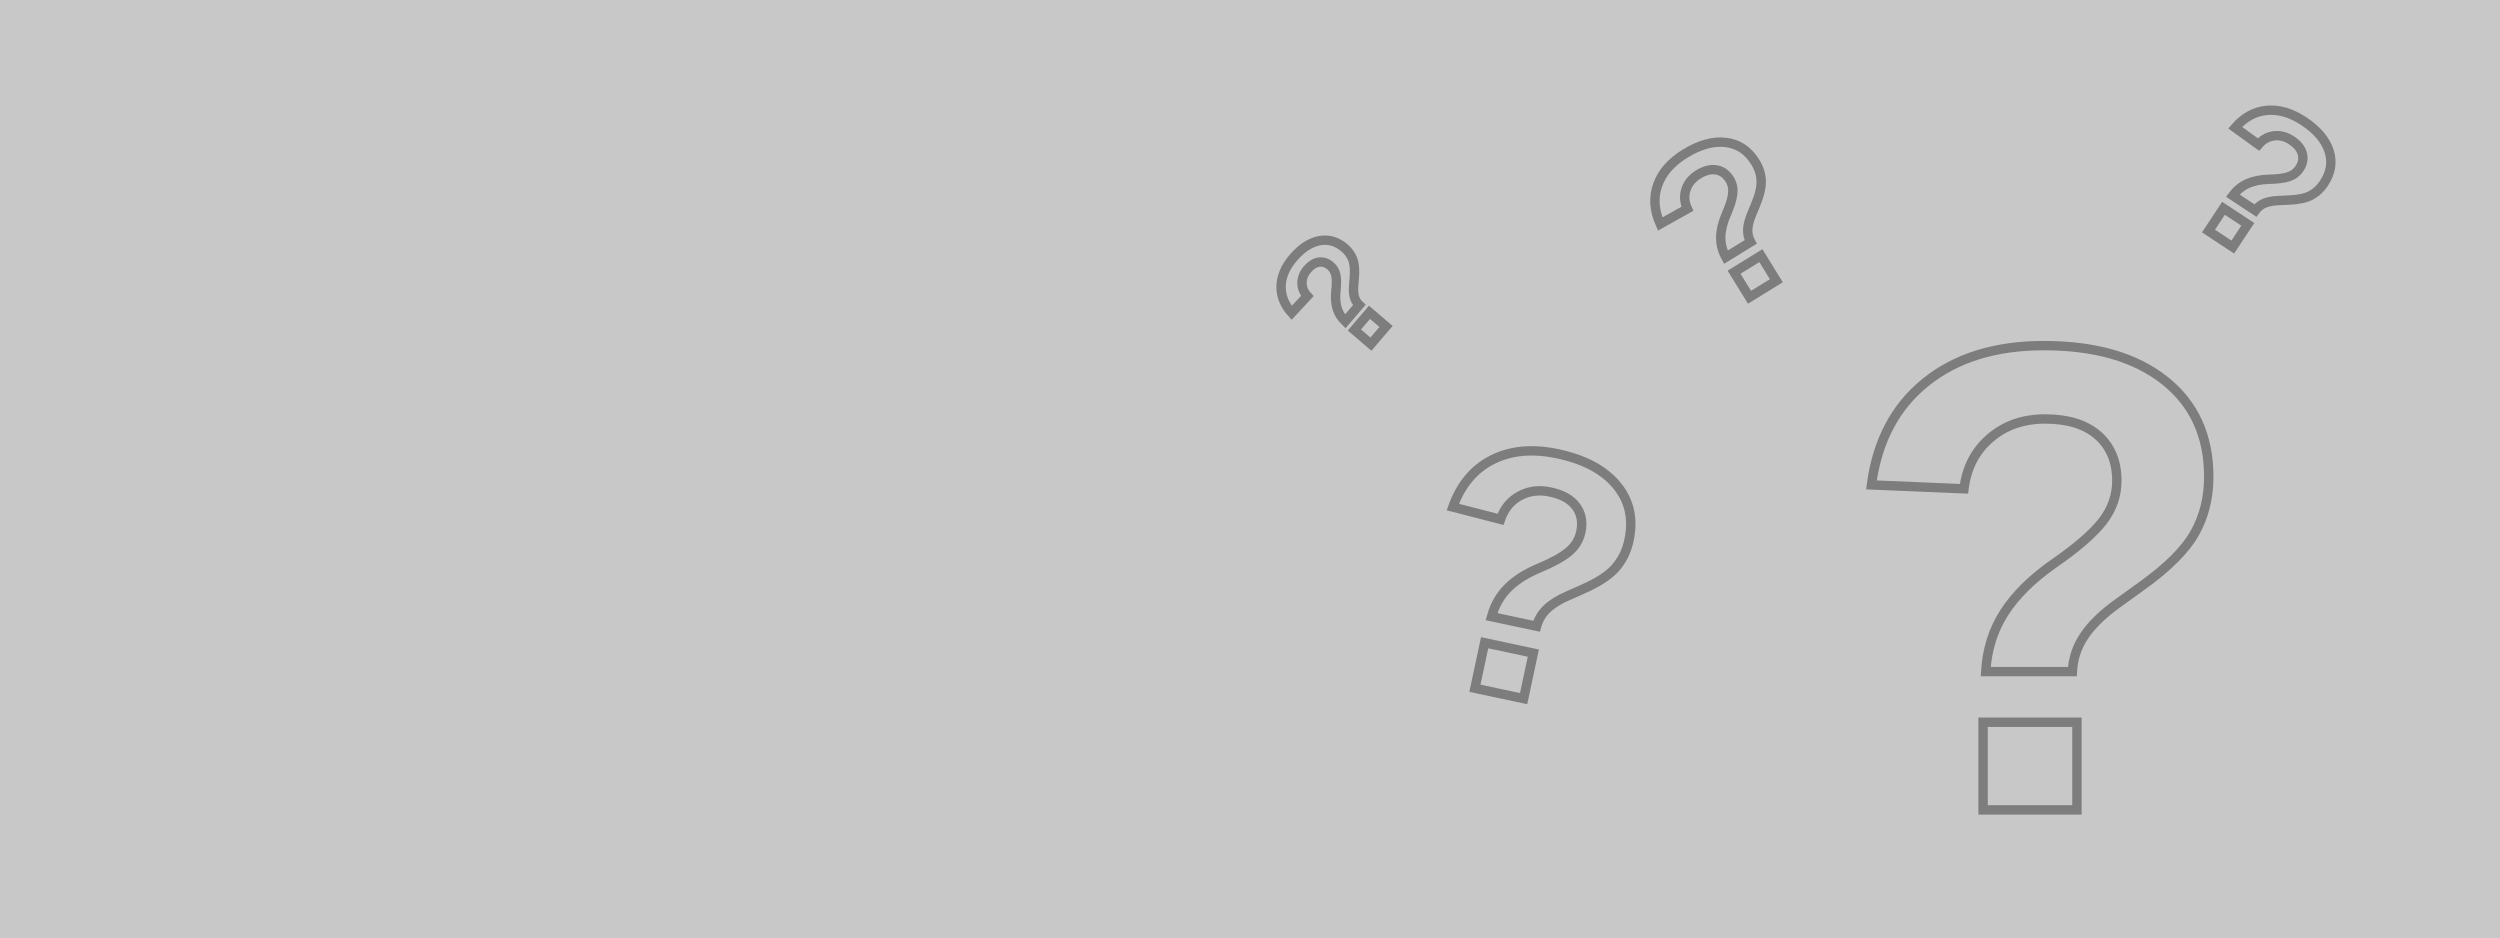
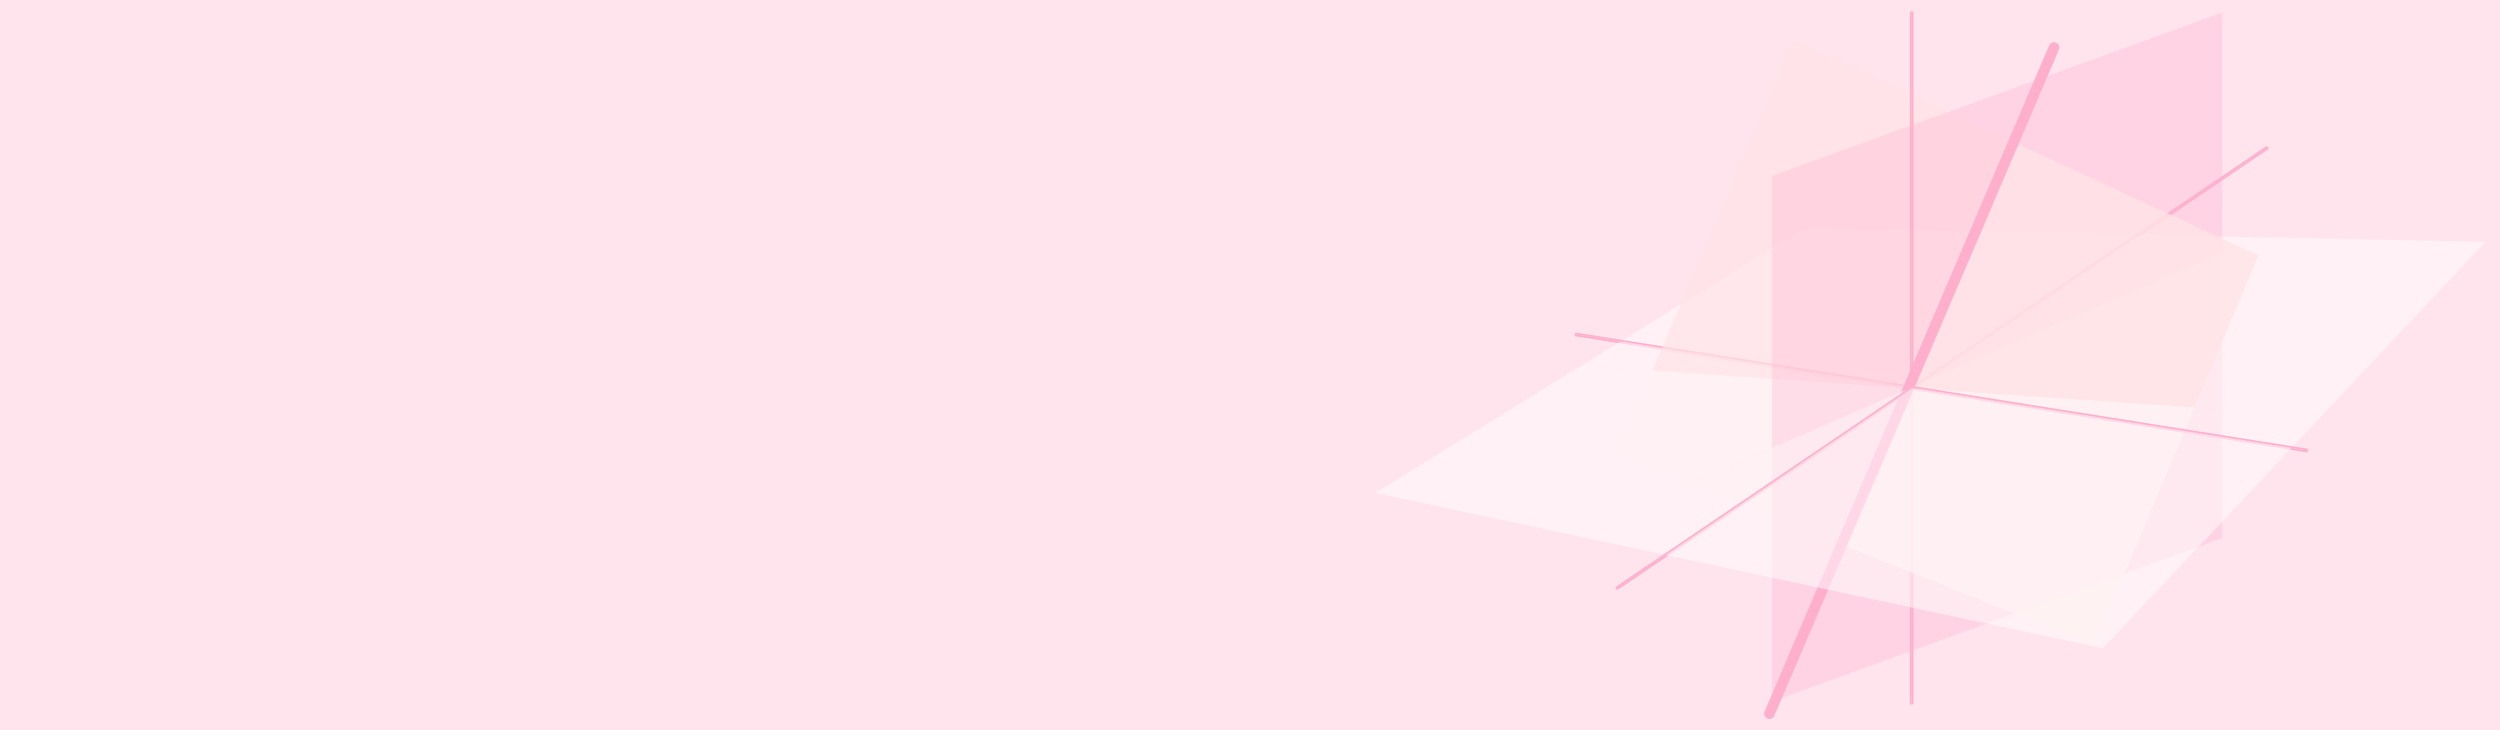
- <svg xmlns="http://www.w3.org/2000/svg" width="200mm" height="75mm" viewBox="0 0 200 75" version="1.1" id="svg1">
-   <defs id="defs1" />
-   <g id="layer1">
-     <rect style="fill:#c8c8c8;stroke:#fd984b;stroke-width:0.756;fill-opacity:1" id="rect1" width="775.164" height="260.016" x="-358.575" y="-75.28" transform="matrix(0.3546508,0,0,0.3546508,99.66308,19.58199)" />
-     <text xml:space="preserve" style="font-style:normal;font-variant:normal;font-weight:normal;font-stretch:normal;font-size:13.333px;line-height:normal;font-family:'Latin Modern Mono Light';-inkscape-font-specification:'Latin Modern Mono Light, ';font-variant-ligatures:normal;font-variant-position:normal;font-variant-caps:normal;font-variant-numeric:normal;font-variant-alternates:normal;font-variant-east-asian:normal;font-feature-settings:normal;font-variation-settings:normal;text-indent:0;text-align:start;text-decoration-line:none;text-decoration-style:solid;text-decoration-color:#000000;letter-spacing:normal;word-spacing:normal;text-transform:none;writing-mode:lr-tb;direction:ltr;text-orientation:mixed;dominant-baseline:auto;baseline-shift:baseline;text-anchor:start;white-space:normal;shape-padding:0;shape-margin:0;inline-size:0;opacity:0.99;vector-effect:none;fill:none;fill-opacity:1;stroke:#000000;stroke-width:1.002;stroke-linecap:butt;stroke-linejoin:miter;stroke-miterlimit:4;stroke-dasharray:none;stroke-dashoffset:0;stroke-opacity:1;-inkscape-stroke:none;stop-color:#000000;stop-opacity:1" x="536.541" y="188.499" id="text1" transform="matrix(4.999914,0,0,4.999914,-2544.616,-879.3303)">
-       <tspan id="tspan1" x="536.541" y="188.499" style="font-style:normal;font-variant:normal;font-weight:normal;font-stretch:normal;font-family:System-ui;-inkscape-font-specification:System-ui" />
-     </text>
-     <g id="g1" transform="matrix(0.3546508,0,0,0.3546508,143.4713,25.24986)" style="fill:none;fill-opacity:1;stroke:#7d7d7d;stroke-width:2.115;stroke-dasharray:none;stroke-opacity:1">
-       <text x="10.711" y="111.5" id="text2996" xml:space="preserve" style="font-style:normal;font-weight:normal;font-size:144px;line-height:125%;font-family:Sans;-inkscape-font-specification:Sans;letter-spacing:0px;word-spacing:0px;fill:none;fill-opacity:1;stroke:#7d7d7d;stroke-width:2.115;stroke-dasharray:none;stroke-opacity:1">
-         <tspan x="10.711" y="111.5" id="tspan2998" style="font-style:normal;font-variant:normal;font-weight:bold;font-stretch:normal;font-size:150px;font-family:Arial;-inkscape-font-specification:'Arial Bold';fill:none;fill-opacity:1;stroke:#7d7d7d;stroke-width:2.115;stroke-dasharray:none;stroke-opacity:1">?</tspan>
-       </text>
-     </g>
-     <g id="g2" transform="matrix(0.3546508,0,0,0.3546508,103.3541,19.77591)" style="fill:none;stroke:#7d7d7d;stroke-width:2.115;stroke-dasharray:none;stroke-opacity:1">
-       <text x="71.143" y="63.799" id="text2996-9" xml:space="preserve" style="font-style:normal;font-weight:normal;font-size:48.394px;line-height:125%;font-family:Sans;-inkscape-font-specification:Sans;letter-spacing:0px;word-spacing:0px;fill:none;fill-opacity:1;stroke:#7d7d7d;stroke-width:2.115;stroke-dasharray:none;stroke-opacity:1" transform="rotate(-31.66495)">
-         <tspan x="71.143" y="63.799" id="tspan2998-7" style="font-style:normal;font-variant:normal;font-weight:bold;font-stretch:normal;font-size:50.41px;font-family:Arial;-inkscape-font-specification:'Arial Bold';fill:none;stroke:#7d7d7d;stroke-width:2.115;stroke-dasharray:none;stroke-opacity:1">?</tspan>
-       </text>
-       <g id="g2-6" transform="translate(-36.00747,21.57784)" style="fill:none;stroke:#7d7d7d;stroke-width:2.115;stroke-dasharray:none;stroke-opacity:1">
-         <text x="74.781" y="60.091" id="text2996-5" xml:space="preserve" style="font-style:normal;font-weight:normal;font-size:76.484px;line-height:125%;font-family:Sans;-inkscape-font-specification:Sans;letter-spacing:0px;word-spacing:0px;fill:none;fill-opacity:1;stroke:#7d7d7d;stroke-width:2.115;stroke-dasharray:none;stroke-opacity:1" transform="rotate(12.03045)">
-           <tspan x="74.781" y="60.091" id="tspan2998-6" style="font-style:normal;font-variant:normal;font-weight:bold;font-stretch:normal;font-size:79.671px;font-family:Arial;-inkscape-font-specification:'Arial Bold';fill:none;stroke:#7d7d7d;stroke-width:2.115;stroke-dasharray:none;stroke-opacity:1">?</tspan>
-         </text>
-         <text x="178.716" y="-154.817" id="text2996-5-8" xml:space="preserve" style="font-style:normal;font-weight:normal;font-size:44.714px;line-height:125%;font-family:Sans;-inkscape-font-specification:Sans;letter-spacing:0px;word-spacing:0px;fill:none;fill-opacity:1;stroke:#7d7d7d;stroke-width:2.115;stroke-dasharray:none;stroke-opacity:1" transform="rotate(33.43673)">
-           <tspan x="178.716" y="-154.817" id="tspan2998-6-8" style="font-style:normal;font-variant:normal;font-weight:bold;font-stretch:normal;font-size:46.577px;font-family:Arial;-inkscape-font-specification:'Arial Bold';fill:none;stroke:#7d7d7d;stroke-width:2.115;stroke-dasharray:none;stroke-opacity:1">?</tspan>
-         </text>
-         <text x="26.807" y="41.093" id="text2996-5-1" xml:space="preserve" style="font-style:normal;font-weight:normal;font-size:35.693px;line-height:125%;font-family:Sans;-inkscape-font-specification:Sans;letter-spacing:0px;word-spacing:0px;fill:none;fill-opacity:1;stroke:#7d7d7d;stroke-width:2.115;stroke-dasharray:none;stroke-opacity:1" transform="rotate(-49.46227)">
-           <tspan x="26.807" y="41.093" id="tspan2998-6-2" style="font-style:normal;font-variant:normal;font-weight:bold;font-stretch:normal;font-size:37.18px;font-family:Arial;-inkscape-font-specification:'Arial Bold';fill:none;stroke:#7d7d7d;stroke-width:2.115;stroke-dasharray:none;stroke-opacity:1">?</tspan>
-         </text>
-       </g>
-     </g>
+ <svg xmlns="http://www.w3.org/2000/svg" width="384.034" height="112.109" viewBox="0 -1562.5 21217.683 6193.889" aria-hidden="true" version="1.1" id="svg45" xml:space="preserve">
+   <defs id="defs1">
+     <path id="MJX-6-TEX-I-1D44E" d="m 33,157 q 0,101 76,192 76,91 171,92 51,0 90,-49 16,30 46,30 13,0 23,-8 10,-8 10,-20 0,-13 -37,-160 -37,-147 -38,-166 0,-25 7,-33 7,-8 21,-9 9,1 20,9 21,20 41,96 6,20 10,21 2,1 10,1 h 4 q 19,0 19,-9 0,-6 -5,-27 Q 496,96 481,63 466,30 449,13 436,0 417,-8 q -8,-2 -24,-2 -34,0 -57,15 -23,15 -30,31 l -6,15 q -1,1 -4,-1 -2,-2 -4,-4 -59,-56 -120,-56 -55,0 -97,40 -42,40 -42,127 z m 318,171 q 0,6 -5,22 -5,16 -23,35 -18,19 -46,20 -35,0 -67,-31 -32,-31 -50,-81 -29,-79 -41,-164 0,-3 0,-11 0,-8 -1,-12 0,-45 18,-62 18,-17 43,-18 38,0 75,33 37,33 44,51 2,4 27,107 25,103 26,111 z" />
+     <path id="MJX-6-TEX-N-30" d="m 96,585 q 56,81 153,81 48,0 96,-26 48,-26 78,-92 37,-83 37,-228 0,-155 -43,-237 -20,-42 -55,-67 -35,-25 -61,-31 -26,-6 -51,-7 -26,0 -52,6 -26,6 -61,32 -35,26 -55,67 -43,82 -43,237 0,174 57,265 z m 225,12 q -30,32 -71,32 -42,0 -72,-32 -25,-26 -33,-72 -8,-46 -8,-192 0,-158 8,-208 8,-50 36,-79 28,-30 69,-30 40,0 68,30 29,30 36,84 7,54 8,203 0,145 -8,191 -8,46 -33,73 z" />
+     <path id="MJX-6-TEX-N-2B" d="m 56,237 q 0,0 0,13 0,13 14,20 h 299 v 150 l 1,150 q 10,13 19,13 13,0 20,-15 V 270 h 298 q 15,-8 15,-20 0,-12 -15,-20 H 409 V -68 q -8,-14 -18,-14 h -2 -2 q -12,0 -18,14 V 230 H 70 q -14,7 -14,20 z" />
+     <path id="MJX-6-TEX-N-31" d="m 213,578 -13,-5 q -14,-5 -40,-10 -26,-5 -58,-7 H 83 v 46 h 19 q 47,2 87,15 40,13 56,24 16,11 28,22 2,3 12,3 9,0 17,-6 V 361 l 1,-300 q 7,-7 12,-9 5,-2 24,-4 19,-2 62,-2 h 26 V 0 H 416 Q 395,3 257,3 121,3 100,0 H 88 v 46 h 26 q 22,0 38,0 16,0 25,1 9,1 16,3 7,2 8,2 1,0 6,5 5,5 6,4 z" />
+     <path id="MJX-6-TEX-I-1D465" d="m 52,289 q 7,42 54,97 47,55 116,56 35,0 64,-18 29,-18 43,-45 42,63 101,63 37,0 64,-22 27,-22 28,-59 0,-29 -14,-47 -14,-18 -27,-22 -13,-4 -23,-4 -19,0 -31,11 -12,11 -12,29 0,46 50,63 -11,13 -40,13 -13,0 -19,-2 -38,-16 -56,-66 -60,-221 -60,-258 0,-28 16,-40 16,-12 35,-12 37,0 73,33 36,33 49,81 3,10 6,11 3,1 16,2 h 4 q 15,0 15,-8 0,-1 -2,-11 Q 486,77 440,33 394,-11 333,-11 263,-11 227,52 186,-10 133,-10 h -6 q -49,0 -70,26 -21,26 -22,55 0,32 19,52 19,20 45,20 43,0 43,-42 Q 142,81 130,66 118,51 107,46 96,41 94,41 l -3,-1 q 0,-1 6,-4 6,-3 16,-7 10,-4 19,-3 36,0 62,45 9,16 23,68 14,52 28,108 14,56 16,66 5,27 5,39 0,28 -15,40 -15,12 -34,12 -40,0 -75,-32 -35,-32 -49,-82 -2,-9 -5,-10 -3,-1 -16,-2 H 58 q -6,6 -6,11 z" />
+     <path id="MJX-6-TEX-N-32" d="m 109,429 q -27,0 -43,18 -16,18 -16,44 0,71 53,123 53,52 132,52 91,0 152,-56 61,-56 62,-145 0,-43 -20,-82 -20,-39 -48,-68 -28,-29 -80,-74 -36,-31 -100,-92 l -59,-56 76,-1 q 157,0 167,5 7,2 24,89 v 3 h 40 v -3 Q 448,183 436,95 424,7 421,3 V 0 H 50 v 19 12 q 0,7 6,15 6,8 30,35 29,32 50,56 9,10 34,37 25,27 34,37 9,10 29,33 20,23 28,34 8,11 23,30 15,19 21,32 6,13 15,29 9,16 13,32 4,16 7,30 3,14 3,33 0,63 -34,109 -34,46 -97,46 -33,0 -58,-17 -25,-17 -35,-33 -10,-16 -10,-19 0,-1 5,-1 18,0 37,-14 19,-14 19,-46 0,-25 -16,-42 -16,-17 -45,-18 z" />
+     <path id="MJX-6-TEX-N-33" d="m 127,463 q -27,0 -42,17 -15,17 -16,44 0,55 48,98 48,43 116,43 35,0 44,-1 74,-12 113,-53 39,-41 40,-89 0,-52 -34,-101 -34,-49 -94,-71 l -3,-2 q 0,-1 9,-3 9,-2 29,-9 20,-7 38,-21 82,-53 82,-140 0,-79 -62,-138 -62,-59 -157,-59 -80,0 -138,43 -58,43 -58,109 0,28 18,45 18,17 45,18 28,0 46,-18 18,-18 18,-45 0,-11 -3,-20 -3,-9 -7,-16 -4,-7 -11,-12 -7,-5 -12,-8 -5,-3 -10,-4 -5,-1 -8,-3 l -4,-1 q 51,-45 124,-45 55,0 83,53 17,33 17,101 v 20 q 0,95 -64,127 -15,6 -61,7 l -42,1 -3,2 q -2,3 -2,16 0,18 8,18 28,0 58,5 34,5 62,42 28,37 28,112 v 8 q 0,57 -35,79 -22,14 -47,14 -32,0 -59,-11 -27,-11 -38,-23 -11,-12 -11,-12 h 3 q 3,-1 8,-2 5,-1 10,-5 5,-4 12,-7 7,-3 10,-11 3,-8 8,-15 5,-7 3,-20 0,-22 -14,-39 -14,-17 -45,-18 z" />
+     <path id="MJX-6-TEX-N-2026" d="m 78,60 q 0,24 17,42 17,18 43,18 24,0 42,-16 Q 198,88 199,61 199,36 182,18 165,0 139,0 113,0 96,17 79,34 78,60 Z m 447,0 q 0,24 17,42 17,18 43,18 24,0 42,-16 Q 645,88 646,61 646,36 629,18 612,0 586,0 560,0 543,17 526,34 525,60 Z m 447,0 q 0,24 17,42 17,18 43,18 24,0 42,-16 18,-16 19,-43 0,-25 -17,-43 -17,-18 -43,-18 -26,0 -43,17 -17,17 -18,43 z" />
+     <path id="MJX-6-TEX-N-3D" d="m 56,347 q 0,13 14,20 h 637 q 15,-8 15,-20 0,-11 -14,-19 L 390,327 H 72 q -16,5 -16,20 z m 0,-194 q 0,15 16,20 h 636 q 14,-10 14,-20 0,-13 -15,-20 H 70 q -14,7 -14,20 z" />
+     <path id="MJX-6-TEX-LO-2211" d="m 60,948 q 3,2 605,2 h 602 l 58,-135 q 59,-138 63,-146 h -40 l -7,14 q -21,41 -56,78 -50,48 -111,77 -61,29 -141,43 -80,14 -151,17 -71,3 -183,4 H 574 543 251 l 8,-11 q 463,-633 465,-639 1,-2 0,-6 -3,-3 -264,-302 L 196,-356 q 0,-1 211,-1 52,0 141,0 89,0 128,-1 136,0 220,5 84,5 167,21 83,16 141,49 58,33 103,87 21,26 41,72 h 40 q 0,-1 -7,-21 -7,-20 -25,-65 -18,-45 -31,-84 l -58,-155 -601,-1 q -602,0 -605,2 -6,2 -6,9 0,2 2,6 l 533,610 q 0,1 -33,45 -33,44 -105,144 -72,100 -130,178 L 56,909 55,924 q 0,21 5,24 z" />
+     <path id="MJX-6-TEX-I-1D458" d="m 121,647 q 0,10 4,23 4,13 12,13 1,0 72,5 71,5 73,6 12,0 12,-8 0,-7 -50,-209 -50,-198 -50,-205 19,10 29,19 24,18 69,63 45,45 70,61 40,27 76,27 30,0 47,-19 17,-19 18,-54 0,-25 -7,-42 -7,-17 -19,-25 -12,-8 -21,-11 -9,-3 -18,-3 -20,0 -32,11 -12,11 -12,29 0,25 16,41 16,16 32,21 l 16,3 q -12,12 -24,12 h -4 q -32,-3 -63,-25 -31,-22 -73,-64 -42,-42 -66,-61 2,-1 15,-3 13,-2 24,-6 11,-4 26,-8 15,-4 27,-14 12,-10 22,-18 10,-8 17,-26 7,-18 6,-33 0,-17 -5,-41 -5,-24 -6,-40 0,-40 27,-40 48,0 78,119 2,8 20,8 h 4 q 16,0 16,-9 0,-5 -3,-14 -41,-141 -118,-141 -45,0 -73,26 -28,26 -28,75 0,18 3,31 3,13 3,24 0,22 -14,38 -14,16 -35,23 -21,7 -34,11 -13,4 -18,3 h -2 q -12,-42 -21,-81 -9,-39 -14,-58 -5,-19 -9,-37 -4,-18 -7,-24 -3,-6 -7,-13 -4,-7 -11,-9 -13,-9 -28,-9 -17,0 -26,10 -9,10 -9,17 0,10 37,160 37,150 73,295 l 37,145 q 1,13 -7,16 -8,3 -39,5 h -5 q -10,0 -13,0 -3,0 -7,3 -4,3 -3,7 z" />
+     <path id="MJX-6-TEX-N-221E" d="m 55,217 q 0,88 56,156 56,68 143,69 88,0 165,-61 38,-31 74,-78 l 14,-19 7,10 q 104,148 233,148 86,0 141,-68 55,-68 56,-160 0,-86 -55,-155 -55,-69 -146,-70 -86,0 -163,61 -38,31 -74,78 l -14,19 -7,-10 Q 381,-11 252,-11 166,-11 111,57 56,125 55,217 Z m 852,0 q 0,68 -38,124 -38,56 -108,56 -21,0 -41,-5 -20,-5 -38,-14 -18,-9 -34,-19 -16,-10 -29,-24 -13,-14 -25,-25 -12,-11 -20,-25 -8,-14 -15,-22 -7,-8 -11,-17 l -5,-8 31,-40 q 31,-40 48,-60 17,-20 42,-44 25,-24 50,-33 25,-9 51,-10 62,0 102,49 40,49 40,117 z M 92,214 q 0,-69 39,-125 39,-56 108,-56 118,0 217,160 l -31,40 q -61,79 -91,104 -49,43 -101,43 -62,0 -101,-49 Q 93,282 92,214 Z" />
+     <path id="MJX-17-TEX-S3-28" d="m 701,-940 q 0,-3 -6,-9 h -31 q -2,2 -28,27 -26,25 -45,43 -19,18 -54,61 -35,43 -62,81 -27,38 -63,101 -36,63 -62,125 -26,62 -55,149 -29,87 -45,176 -16,89 -29,203 -13,114 -12,234 0,711 364,1110 23,25 43,44 20,19 33,32 13,13 15,13 h 31 q 6,-6 6,-9 0,-5 -20,-26 -20,-21 -52,-59 -32,-38 -72,-95 -40,-57 -81,-143 -41,-86 -76,-191 -35,-105 -60,-252 -25,-147 -32,-316 -2,-38 -2,-109 0,-389 94,-680 94,-291 290,-494 11,-12 11,-16 z" />
+     <path id="MJX-17-TEX-I-1D45B" d="m 21,287 q 1,6 3,16 2,10 12,38 10,28 20,47 10,19 33,37 23,18 46,17 36,0 60,-18 24,-18 30,-34 6,-16 6,-21 0,-2 1,-2 l 11,11 q 61,64 139,64 54,0 87,-27 33,-27 34,-79 1,-52 -38,-157 -39,-105 -38,-127 0,-26 17,-26 6,0 9,1 29,5 52,38 23,33 35,80 2,8 20,8 20,0 20,-8 0,-1 -4,-15 -8,-29 -22,-57 -14,-28 -46,-56 -32,-28 -69,-27 -47,0 -68,27 -21,27 -21,56 0,19 36,120 36,101 37,152 0,59 -44,59 h -5 Q 288,404 229,303 L 222,291 189,157 Q 156,26 151,16 138,-11 108,-11 95,-11 87,-5 79,1 76,7 q -3,6 -2,10 0,13 38,163 38,150 40,163 1,5 1,23 0,39 -24,39 -38,0 -63,-100 -6,-20 -6,-21 -2,-6 -19,-6 H 27 q -6,6 -6,9 z" />
+     <path id="MJX-17-TEX-I-1D458" d="m 121,647 q 0,10 4,23 4,13 12,13 1,0 72,5 71,5 73,6 12,0 12,-8 0,-7 -50,-209 -50,-198 -50,-205 19,10 29,19 24,18 69,63 45,45 70,61 40,27 76,27 30,0 47,-19 17,-19 18,-54 0,-25 -7,-42 -7,-17 -19,-25 -12,-8 -21,-11 -9,-3 -18,-3 -20,0 -32,11 -12,11 -12,29 0,25 16,41 16,16 32,21 l 16,3 q -12,12 -24,12 h -4 q -32,-3 -63,-25 -31,-22 -73,-64 -42,-42 -66,-61 2,-1 15,-3 13,-2 24,-6 11,-4 26,-8 15,-4 27,-14 12,-10 22,-18 10,-8 17,-26 7,-18 6,-33 0,-17 -5,-41 -5,-24 -6,-40 0,-40 27,-40 48,0 78,119 2,8 20,8 h 4 q 16,0 16,-9 0,-5 -3,-14 -41,-141 -118,-141 -45,0 -73,26 -28,26 -28,75 0,18 3,31 3,13 3,24 0,22 -14,38 -14,16 -35,23 -21,7 -34,11 -13,4 -18,3 h -2 q -12,-42 -21,-81 -9,-39 -14,-58 -5,-19 -9,-37 -4,-18 -7,-24 -3,-6 -7,-13 -4,-7 -11,-9 -13,-9 -28,-9 -17,0 -26,10 -9,10 -9,17 0,10 37,160 37,150 73,295 l 37,145 q 1,13 -7,16 -8,3 -39,5 h -5 q -10,0 -13,0 -3,0 -7,3 -4,3 -3,7 z" />
+     <path id="MJX-17-TEX-S3-29" d="m 34,1438 q 0,8 3,10 3,2 13,2 h 6 15 q 2,-2 28,-27 26,-25 45,-43 19,-18 54,-61 35,-43 62,-81 27,-38 63,-101 36,-63 62,-124 26,-61 55,-149 29,-88 45,-176 16,-88 29,-203 13,-115 12,-234 0,-117 -7,-198 -47,-572 -357,-913 -23,-25 -43,-44 -20,-19 -33,-32 -13,-13 -15,-13 H 56 q -13,0 -17,2 -4,2 -5,10 54,54 106,124 288,383 288,1064 0,202 -26,377 -26,175 -64,294 -38,119 -93,224 -55,105 -100,163 -45,58 -99,116 -2,2 -4,4 -2,2 -3,4 -1,2 -3,3 z" />
+     <path id="MJX-17-TEX-N-3D" d="m 56,347 q 0,13 14,20 h 637 q 15,-8 15,-20 0,-11 -14,-19 L 390,327 H 72 q -16,5 -16,20 z m 0,-194 q 0,15 16,20 h 636 q 14,-10 14,-20 0,-13 -15,-20 H 70 q -14,7 -14,20 z" />
+     <path id="MJX-17-TEX-N-2212" d="m 84,237 q 0,0 0,13 0,13 14,20 h 581 q 15,-8 15,-20 0,-12 -15,-20 H 98 q -14,7 -14,20 z" />
+     <path id="MJX-17-TEX-N-31" d="m 213,578 -13,-5 q -14,-5 -40,-10 -26,-5 -58,-7 H 83 v 46 h 19 q 47,2 87,15 40,13 56,24 16,11 28,22 2,3 12,3 9,0 17,-6 V 361 l 1,-300 q 7,-7 12,-9 5,-2 24,-4 19,-2 62,-2 h 26 V 0 H 416 Q 395,3 257,3 121,3 100,0 H 88 v 46 h 26 q 22,0 38,0 16,0 25,1 9,1 16,3 7,2 8,2 1,0 6,5 5,5 6,4 z" />
+     <path id="MJX-17-TEX-N-2B" d="m 56,237 q 0,0 0,13 0,13 14,20 h 299 v 150 l 1,150 q 10,13 19,13 13,0 20,-15 V 270 h 298 q 15,-8 15,-20 0,-12 -15,-20 H 409 V -68 q -8,-14 -18,-14 h -2 -2 q -12,0 -18,14 V 230 H 70 q -14,7 -14,20 z" />
+   </defs>
+   <rect style="fill:#ffe3ed;fill-opacity:1;stroke:#ff0000;stroke-width:201.108;stroke-dasharray:201.108, 603.328" id="rect45" width="25806.732" height="13267.746" x="-2717.187" y="-4254.095" />
+   <g id="layer1" transform="matrix(28.99938,0,0,28.99938,10339.01,-2762.646)">
+     <path style="fill:#ffafcc;fill-opacity:1;fill-rule:evenodd;stroke:none;stroke-width:1.065;stroke-linecap:round;stroke-linejoin:round;stroke-miterlimit:4;stroke-dasharray:none;stroke-opacity:1" d="M 261.344,56.781 156.688,127.688 c 0.055,0.077 0.066,0.18 0.156,0.219 0.189,0.082 0.408,0.073 0.562,-0.062 L 261.25,57.5 c 0.219,-0.139 0.319,-0.417 0.219,-0.656 -0.02,-0.048 -0.094,-0.024 -0.125,-0.062 z" id="path3244" transform="translate(45.92889,27.63633)" />
+     <path style="fill:#ffafcc;fill-opacity:1;fill-rule:evenodd;stroke:none;stroke-width:1.065;stroke-linecap:round;stroke-linejoin:round;stroke-miterlimit:4;stroke-dasharray:none;stroke-opacity:1" d="m 157.156,127.219 -98.75,-15.656 c -0.014,0.048 -0.094,0.042 -0.094,0.094 10e-7,0.279 0.191,0.51 0.469,0.531 l 97.75,15.5 c 0.293,0.043 0.582,-0.175 0.625,-0.469 z" id="path3236" transform="translate(45.92889,27.63633)" />
+     <path style="display:inline;fill:#ffffff;fill-opacity:0.504;fill-rule:evenodd;stroke:none;stroke-width:1px;stroke-linecap:butt;stroke-linejoin:miter;stroke-opacity:1" d="m 304.241,110.793 -132.812,-2.656 -65.312,40.344 96.281,6.5 z" id="path3287" />
+     <path style="fill:#ffafcc;fill-opacity:1;fill-rule:evenodd;stroke:none;stroke-width:1.065;stroke-linecap:round;stroke-linejoin:round;stroke-miterlimit:4;stroke-dasharray:none;stroke-opacity:1" d="m 157.156,127.219 c 0.043,-0.293 -0.175,-0.551 -0.469,-0.594 l -97.75,-15.5 c -0.052,-0.008 -0.104,-0.008 -0.156,0 -0.226,0.017 -0.314,0.23 -0.375,0.438 z" id="path3806" transform="translate(45.92889,27.63633)" />
+     <path style="fill:#ffafcc;fill-opacity:1;fill-rule:evenodd;stroke:none;stroke-width:1.065;stroke-linecap:round;stroke-linejoin:round;stroke-miterlimit:4;stroke-dasharray:none;stroke-opacity:1" d="m 261.344,56.781 c -0.126,-0.155 -0.298,-0.297 -0.5,-0.25 -0.068,0.019 -0.132,0.05 -0.188,0.094 L 156.812,126.969 c -0.184,0.094 -0.288,0.263 -0.281,0.469 0.003,0.108 0.096,0.166 0.156,0.25 z" id="path3784" transform="translate(45.92889,27.63633)" />
+     <path style="fill:#ffe3e6;fill-opacity:0.675;fill-rule:evenodd;stroke:none;stroke-width:1px;stroke-linecap:butt;stroke-linejoin:miter;stroke-opacity:1" d="m 182.523,200.824 50.312,-117.844 -64.406,-29.844 -52,121.5 z" id="path3275" />
+     <path style="fill:#ffffff;fill-opacity:0.504;fill-rule:evenodd;stroke:none;stroke-width:1px;stroke-linecap:butt;stroke-linejoin:miter;stroke-opacity:1" d="m 202.398,154.98 -96.281,-6.5 -60.188,37.156 57.438,12.281 z" id="path3291" />
+     <path style="fill:#ffafcc;fill-opacity:1;fill-rule:evenodd;stroke:none;stroke-width:1.022;stroke-linecap:round;stroke-linejoin:round;stroke-miterlimit:4;stroke-dasharray:none;stroke-opacity:1" d="m 157.031,127.781 v -110.75 c -0.024,-9.08e-4 -0.038,-0.034 -0.062,-0.031 -0.274,0.022 -0.481,0.257 -0.469,0.531 v 109.75 c 0,0.285 0.246,0.5 0.531,0.5 z" id="path3250" transform="translate(45.92889,27.63633)" />
+     <path style="fill:#ffafcc;fill-opacity:1;fill-rule:evenodd;stroke:none;stroke-width:1.022;stroke-linecap:round;stroke-linejoin:round;stroke-miterlimit:4;stroke-dasharray:none;stroke-opacity:1" d="m 157.031,126.812 c -0.044,-0.002 -0.081,-0.041 -0.125,-0.031 -0.237,0.05 -0.406,0.258 -0.406,0.5 V 219.5 c 0,0.285 0.246,0.5 0.531,0.5 z" id="path3766" transform="translate(45.92889,27.63633)" />
+     <rect style="fill:#ffafcc;fill-opacity:0.298;stroke:none;stroke-width:1.292;stroke-linecap:round;stroke-linejoin:miter;stroke-miterlimit:4;stroke-dasharray:none;stroke-dashoffset:0;stroke-opacity:1" id="rect2421" width="140.145" height="153.811" x="172.434" y="151.674" transform="matrix(0.9400316,-0.3410873,0,1,0,0)" />
+     <path style="fill:#ffffff;fill-opacity:0.496;fill-rule:evenodd;stroke:none;stroke-width:1px;stroke-linecap:butt;stroke-linejoin:miter;stroke-opacity:1" d="m 304.241,110.793 -101.844,44.188 120.562,8.125 47.969,-50.969 z" id="path3282" />
+     <path style="fill:#ffafcc;fill-opacity:1;fill-rule:evenodd;stroke:none;stroke-width:1.022;stroke-linecap:round;stroke-linejoin:round;stroke-miterlimit:4;stroke-dasharray:none;stroke-opacity:1" d="M 157.031,126.812 V 220 c 0.285,0 0.5,-0.215 0.5,-0.5 v -92.219 c 6.3e-4,-0.156 -0.066,-0.309 -0.188,-0.406 -0.087,-0.069 -0.204,-0.059 -0.312,-0.062 z" id="path2625" transform="translate(45.92889,27.63633)" />
+     <path style="fill:#ffafcc;fill-opacity:1;fill-rule:evenodd;stroke:none;stroke-width:1.022;stroke-linecap:round;stroke-linejoin:round;stroke-miterlimit:4;stroke-dasharray:none;stroke-opacity:1" d="m 157.031,127.781 c 0.285,0 0.5,-0.215 0.5,-0.5 v -109.75 c 0.007,-0.148 -0.048,-0.304 -0.156,-0.406 -0.09,-0.085 -0.221,-0.089 -0.344,-0.094 z" id="path3757" transform="translate(45.92889,27.63633)" />
+     <path style="fill:#ffe3e6;fill-opacity:0.804;fill-rule:evenodd;stroke:none;stroke-width:1px;stroke-linecap:butt;stroke-linejoin:miter;stroke-opacity:1" d="m 182.523,200.824 73.906,29.312 48,-114 -71.594,-33.156 z" id="path3280" />
+     <path style="fill:none;fill-rule:evenodd;stroke:#ffafcc;stroke-width:3.109;stroke-linecap:round;stroke-linejoin:round;stroke-miterlimit:4;stroke-dasharray:none;stroke-opacity:1;marker-start:none;marker-mid:none;marker-end:none" d="M 244.607,55.304 161.322,250.26" id="path3465" />
+     <path style="fill:#ffafcc;fill-opacity:1;fill-rule:evenodd;stroke:none;stroke-width:1.065;stroke-linecap:round;stroke-linejoin:round;stroke-miterlimit:4;stroke-dasharray:none;stroke-opacity:1" d="m 70.5,186.062 c 0.055,0.077 0.066,0.18 0.156,0.219 0.189,0.082 0.408,0.073 0.562,-0.062 l 86.188,-58.375 c 0.219,-0.139 0.319,-0.417 0.219,-0.656 -0.02,-0.048 -0.094,-0.024 -0.125,-0.062 z" id="path3775" transform="translate(45.92889,27.63633)" />
+     <path style="fill:#ffafcc;fill-opacity:1;fill-rule:evenodd;stroke:none;stroke-width:1.065;stroke-linecap:round;stroke-linejoin:round;stroke-miterlimit:4;stroke-dasharray:none;stroke-opacity:1" d="M 273.062,145.625 156.125,127.062 c -0.01,0.041 -0.062,0.05 -0.062,0.094 0,0.279 0.191,0.51 0.469,0.531 l 115.938,18.406 c 0.293,0.052 0.573,-0.144 0.625,-0.438 0.003,-0.017 -0.033,-0.015 -0.031,-0.031 z" id="path3788" transform="translate(45.92889,27.63633)" />
+     <path style="fill:#ffffff;fill-opacity:0.504;fill-rule:evenodd;stroke:none;stroke-width:1px;stroke-linecap:butt;stroke-linejoin:miter;stroke-opacity:1" d="m 202.398,154.98 -99.031,42.938 155.562,33.219 64.031,-68.031 z" id="path3289" />
+     <path style="fill:#ffafcc;fill-opacity:1;fill-rule:evenodd;stroke:none;stroke-width:1.065;stroke-linecap:round;stroke-linejoin:round;stroke-miterlimit:4;stroke-dasharray:none;stroke-opacity:1" d="m 273.062,145.625 c 0.023,-0.275 -0.13,-0.545 -0.406,-0.594 L 156.688,126.625 c -0.052,-0.008 -0.104,-0.008 -0.156,0 -0.234,0.018 -0.352,0.219 -0.406,0.438 z" id="path3797" transform="translate(45.92889,27.63633)" />
+     <path style="fill:#ffafcc;fill-opacity:1;fill-rule:evenodd;stroke:none;stroke-width:1.065;stroke-linecap:round;stroke-linejoin:round;stroke-miterlimit:4;stroke-dasharray:none;stroke-opacity:1" d="m 70.5,186.062 87,-58.938 c -0.126,-0.155 -0.298,-0.297 -0.5,-0.25 -0.068,0.018 -0.132,0.05 -0.188,0.094 l -86.188,58.375 c -0.184,0.094 -0.288,0.263 -0.281,0.469 0.003,0.108 0.096,0.166 0.156,0.25 z" id="path3372" transform="translate(45.92889,27.63633)" />
+     <g id="g4640" transform="translate(35.0675,-54.29364)" />
  </g>
</svg>
